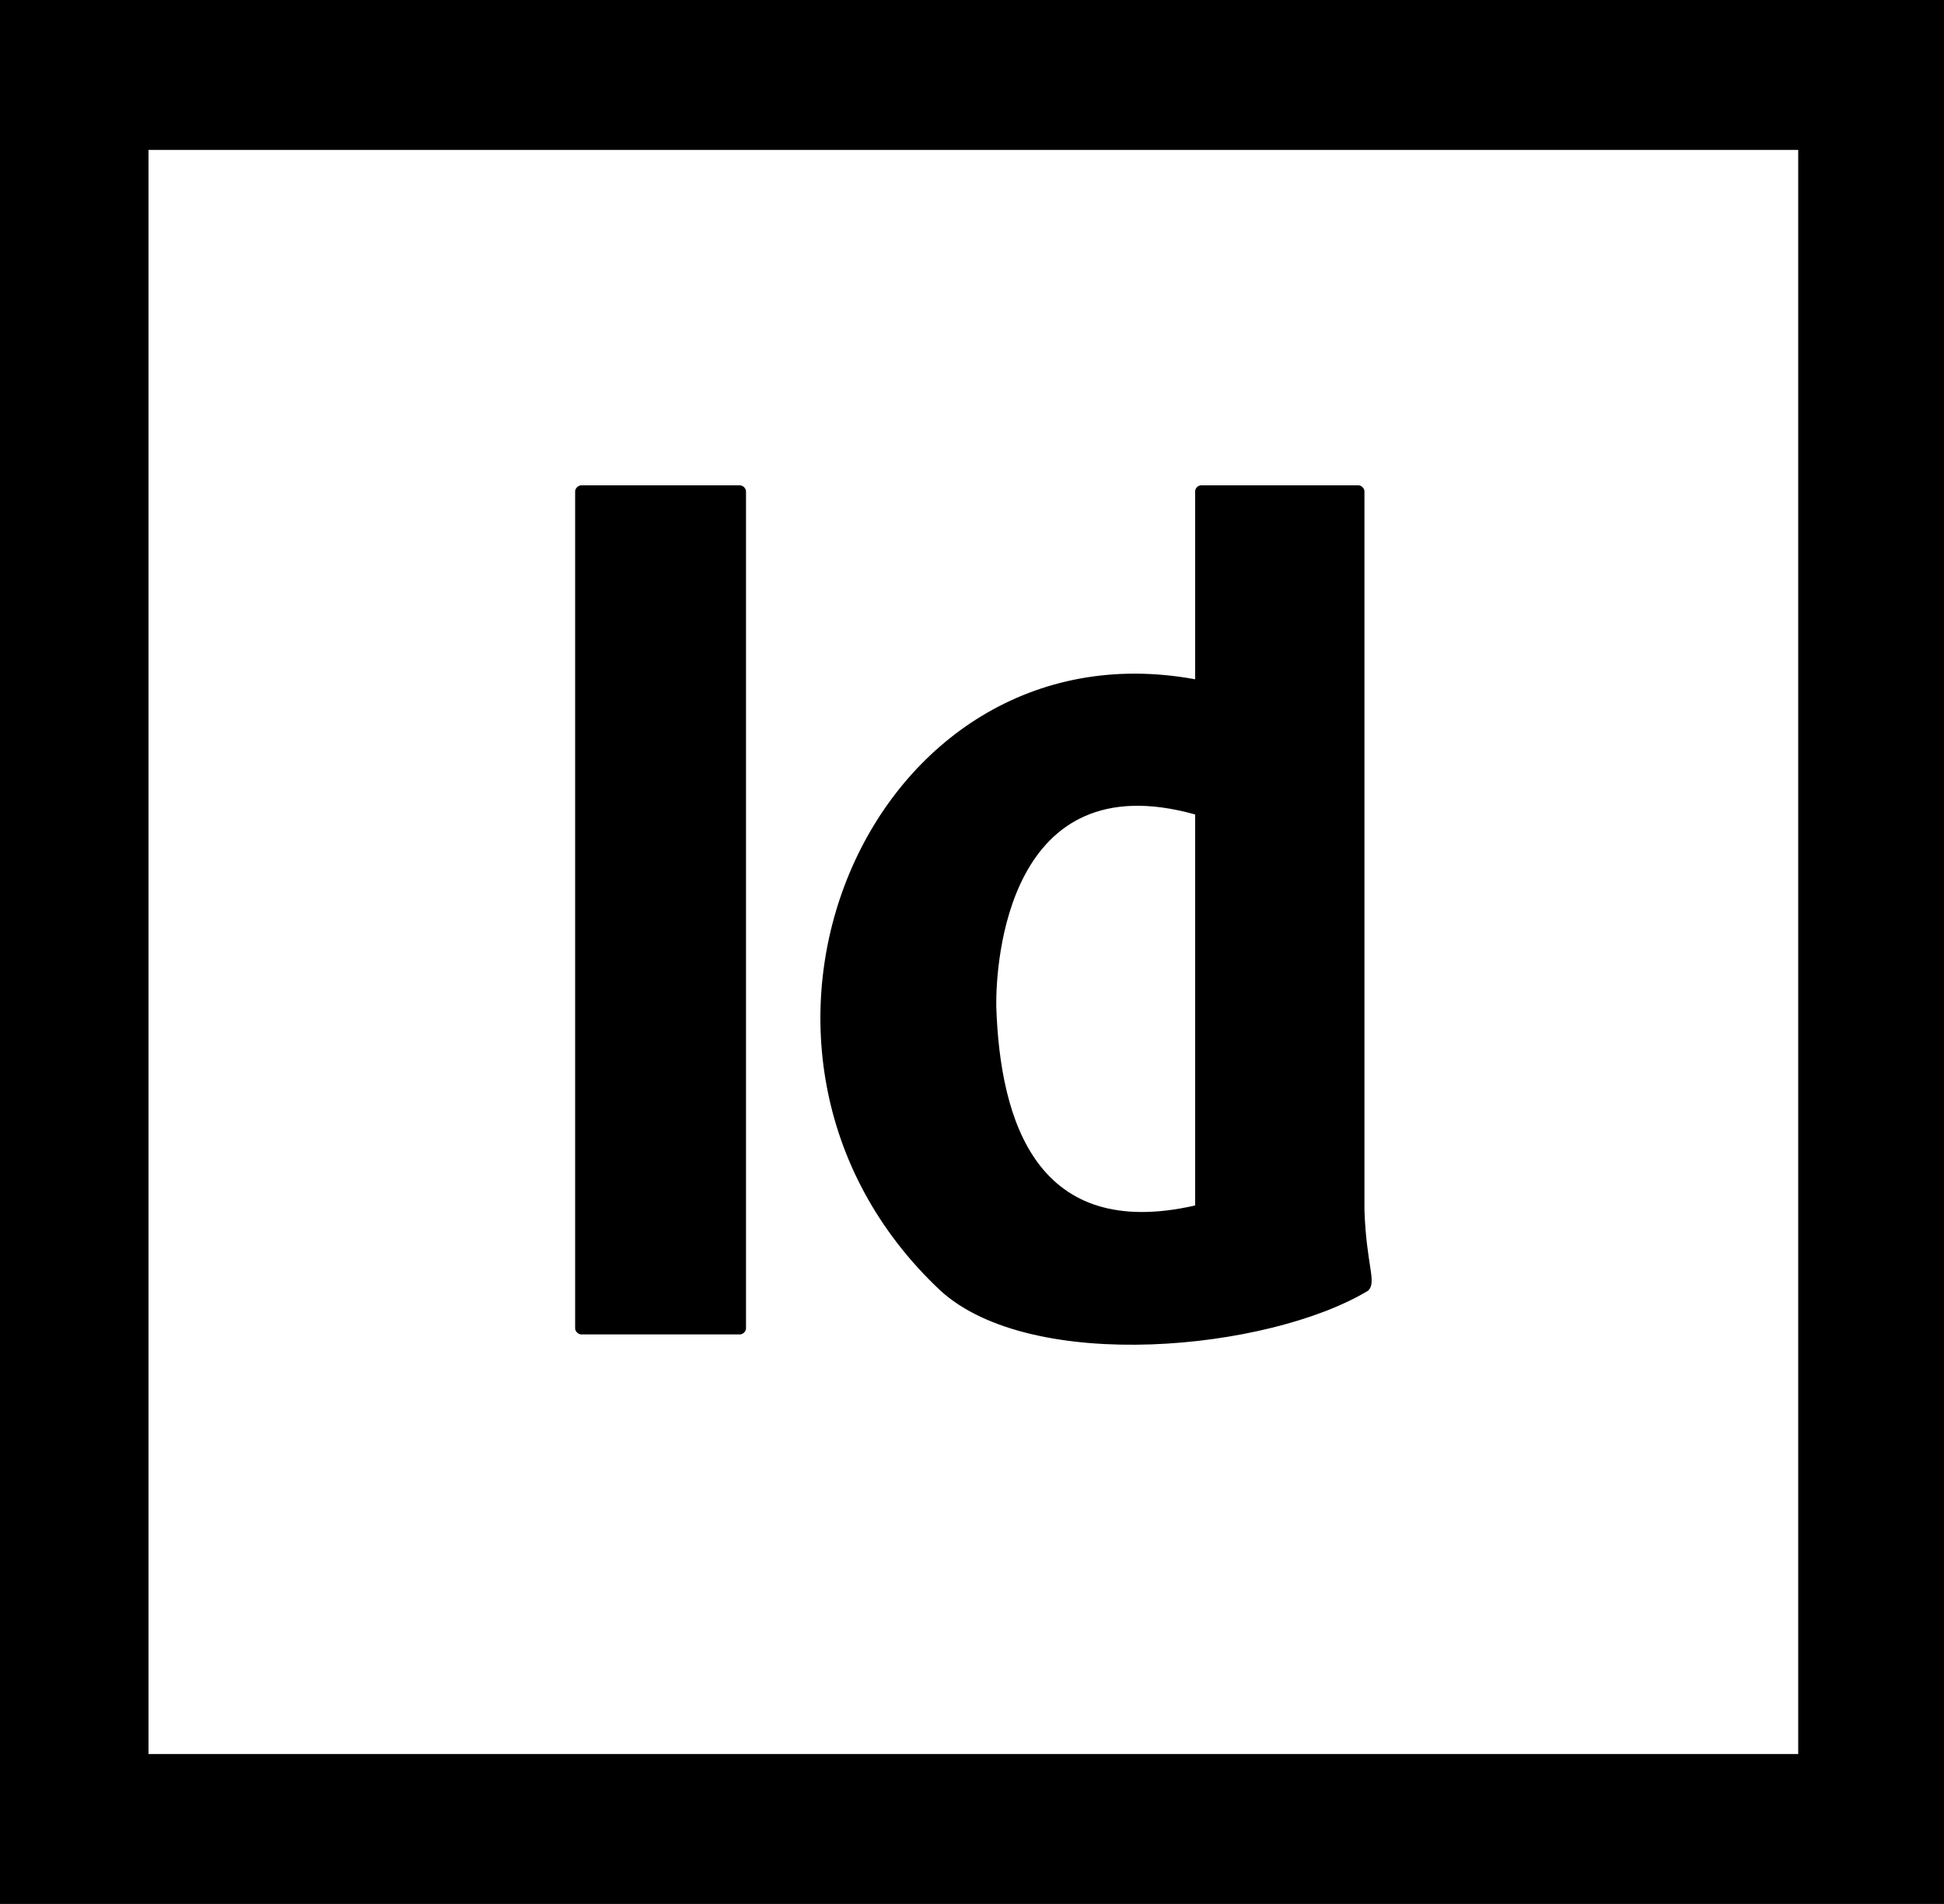
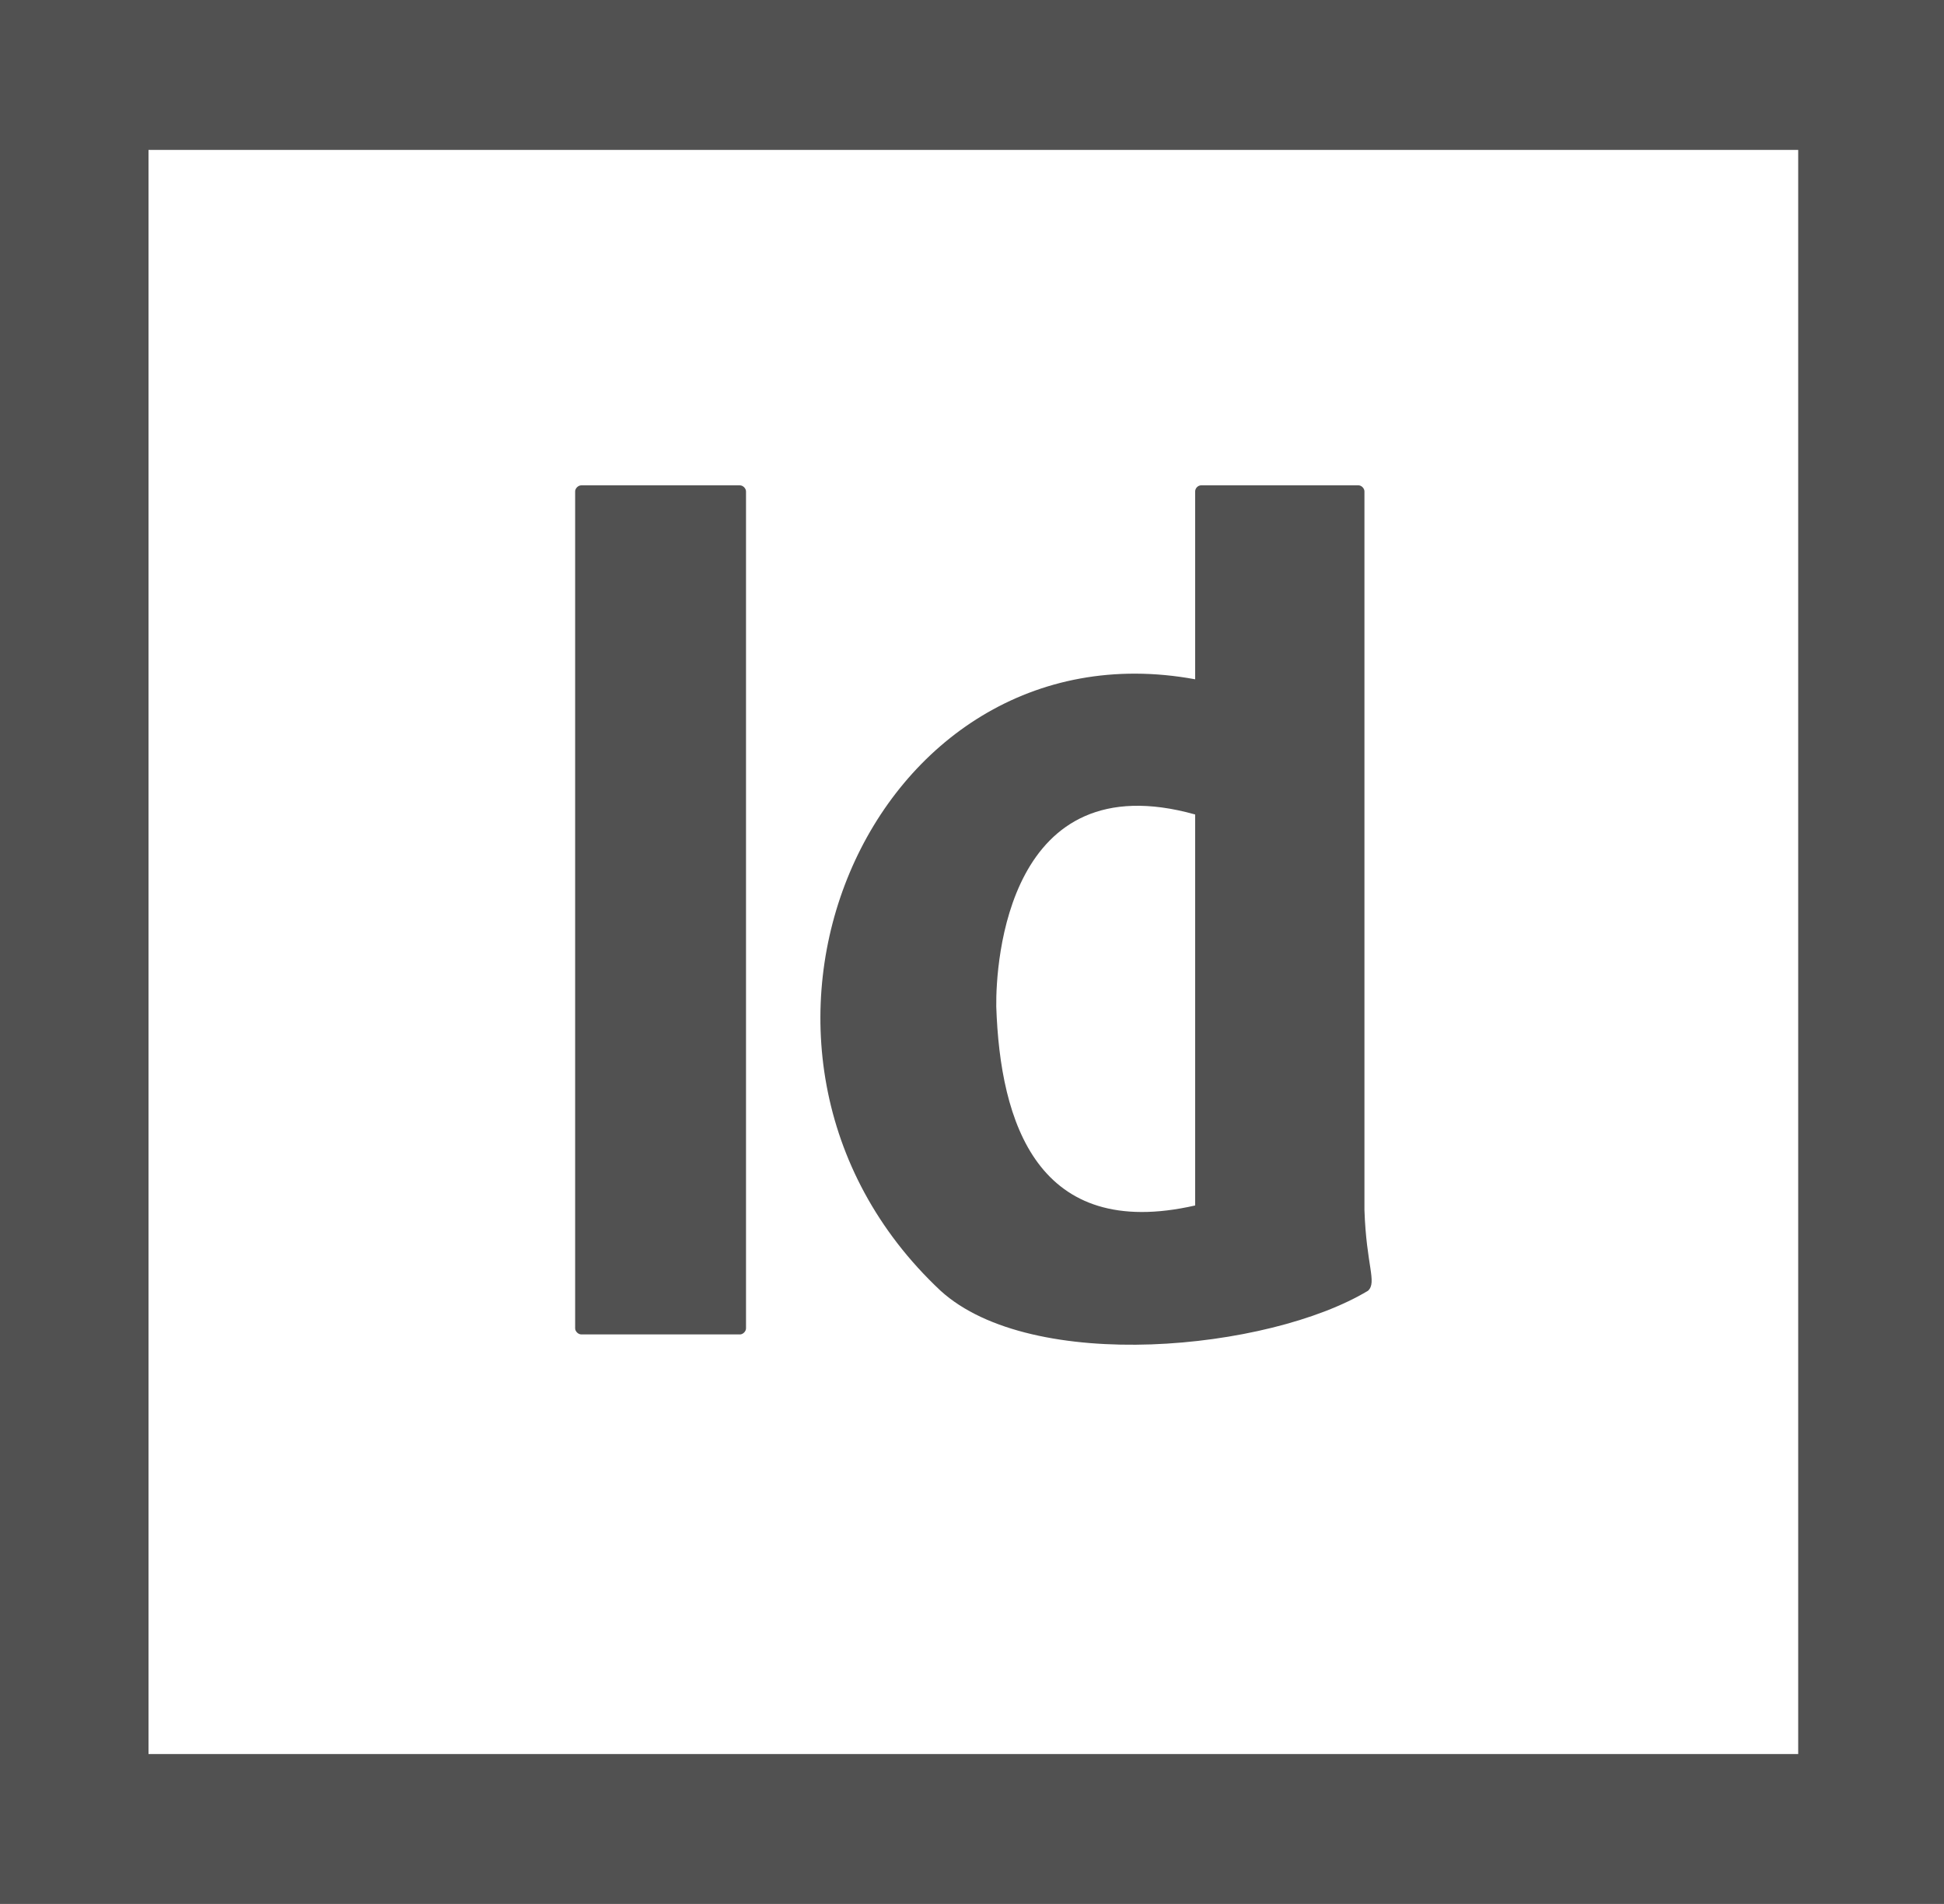
<svg xmlns="http://www.w3.org/2000/svg" height="470" width="480" version="1.1">
  <g>
-     <rect height="470" width="480" y="0" x="0" fill="#000" />
+     <rect height="470" width="480" y="0" x="0" fill="#515151" />
    <path d="m295.1 297.58v-96.52c-46.254-12.956-49.257 36.45-49.108 47.402 0.942 28.754 10.248 57.972 49.108 49.118zm-258.43-260.58v396h407.33v-396zm300.23 84.3v177.4c0.461 13.762 3.135 17.774 0.9 19.918-24.534 14.795-83.016 20.554-105.58-0.01-63.14-59.2-17.58-165.7 62.88-150.92v-46.387c-0.002-0.738 0.664-1.5 1.5-1.495h38.81c0.766-0.005 1.488 0.756 1.49 1.49zm-154.2 208.11h-39.19c-0.746-0.004-1.506-0.76-1.5-1.5v-206.61c-0.006-0.73 0.754-1.492 1.5-1.487h39.19c0.757-0.005 1.499 0.756 1.5 1.495v206.61c-0.001 0.74-0.743 1.496-1.5 1.5z" fill="#fff" />
  </g>
</svg>
